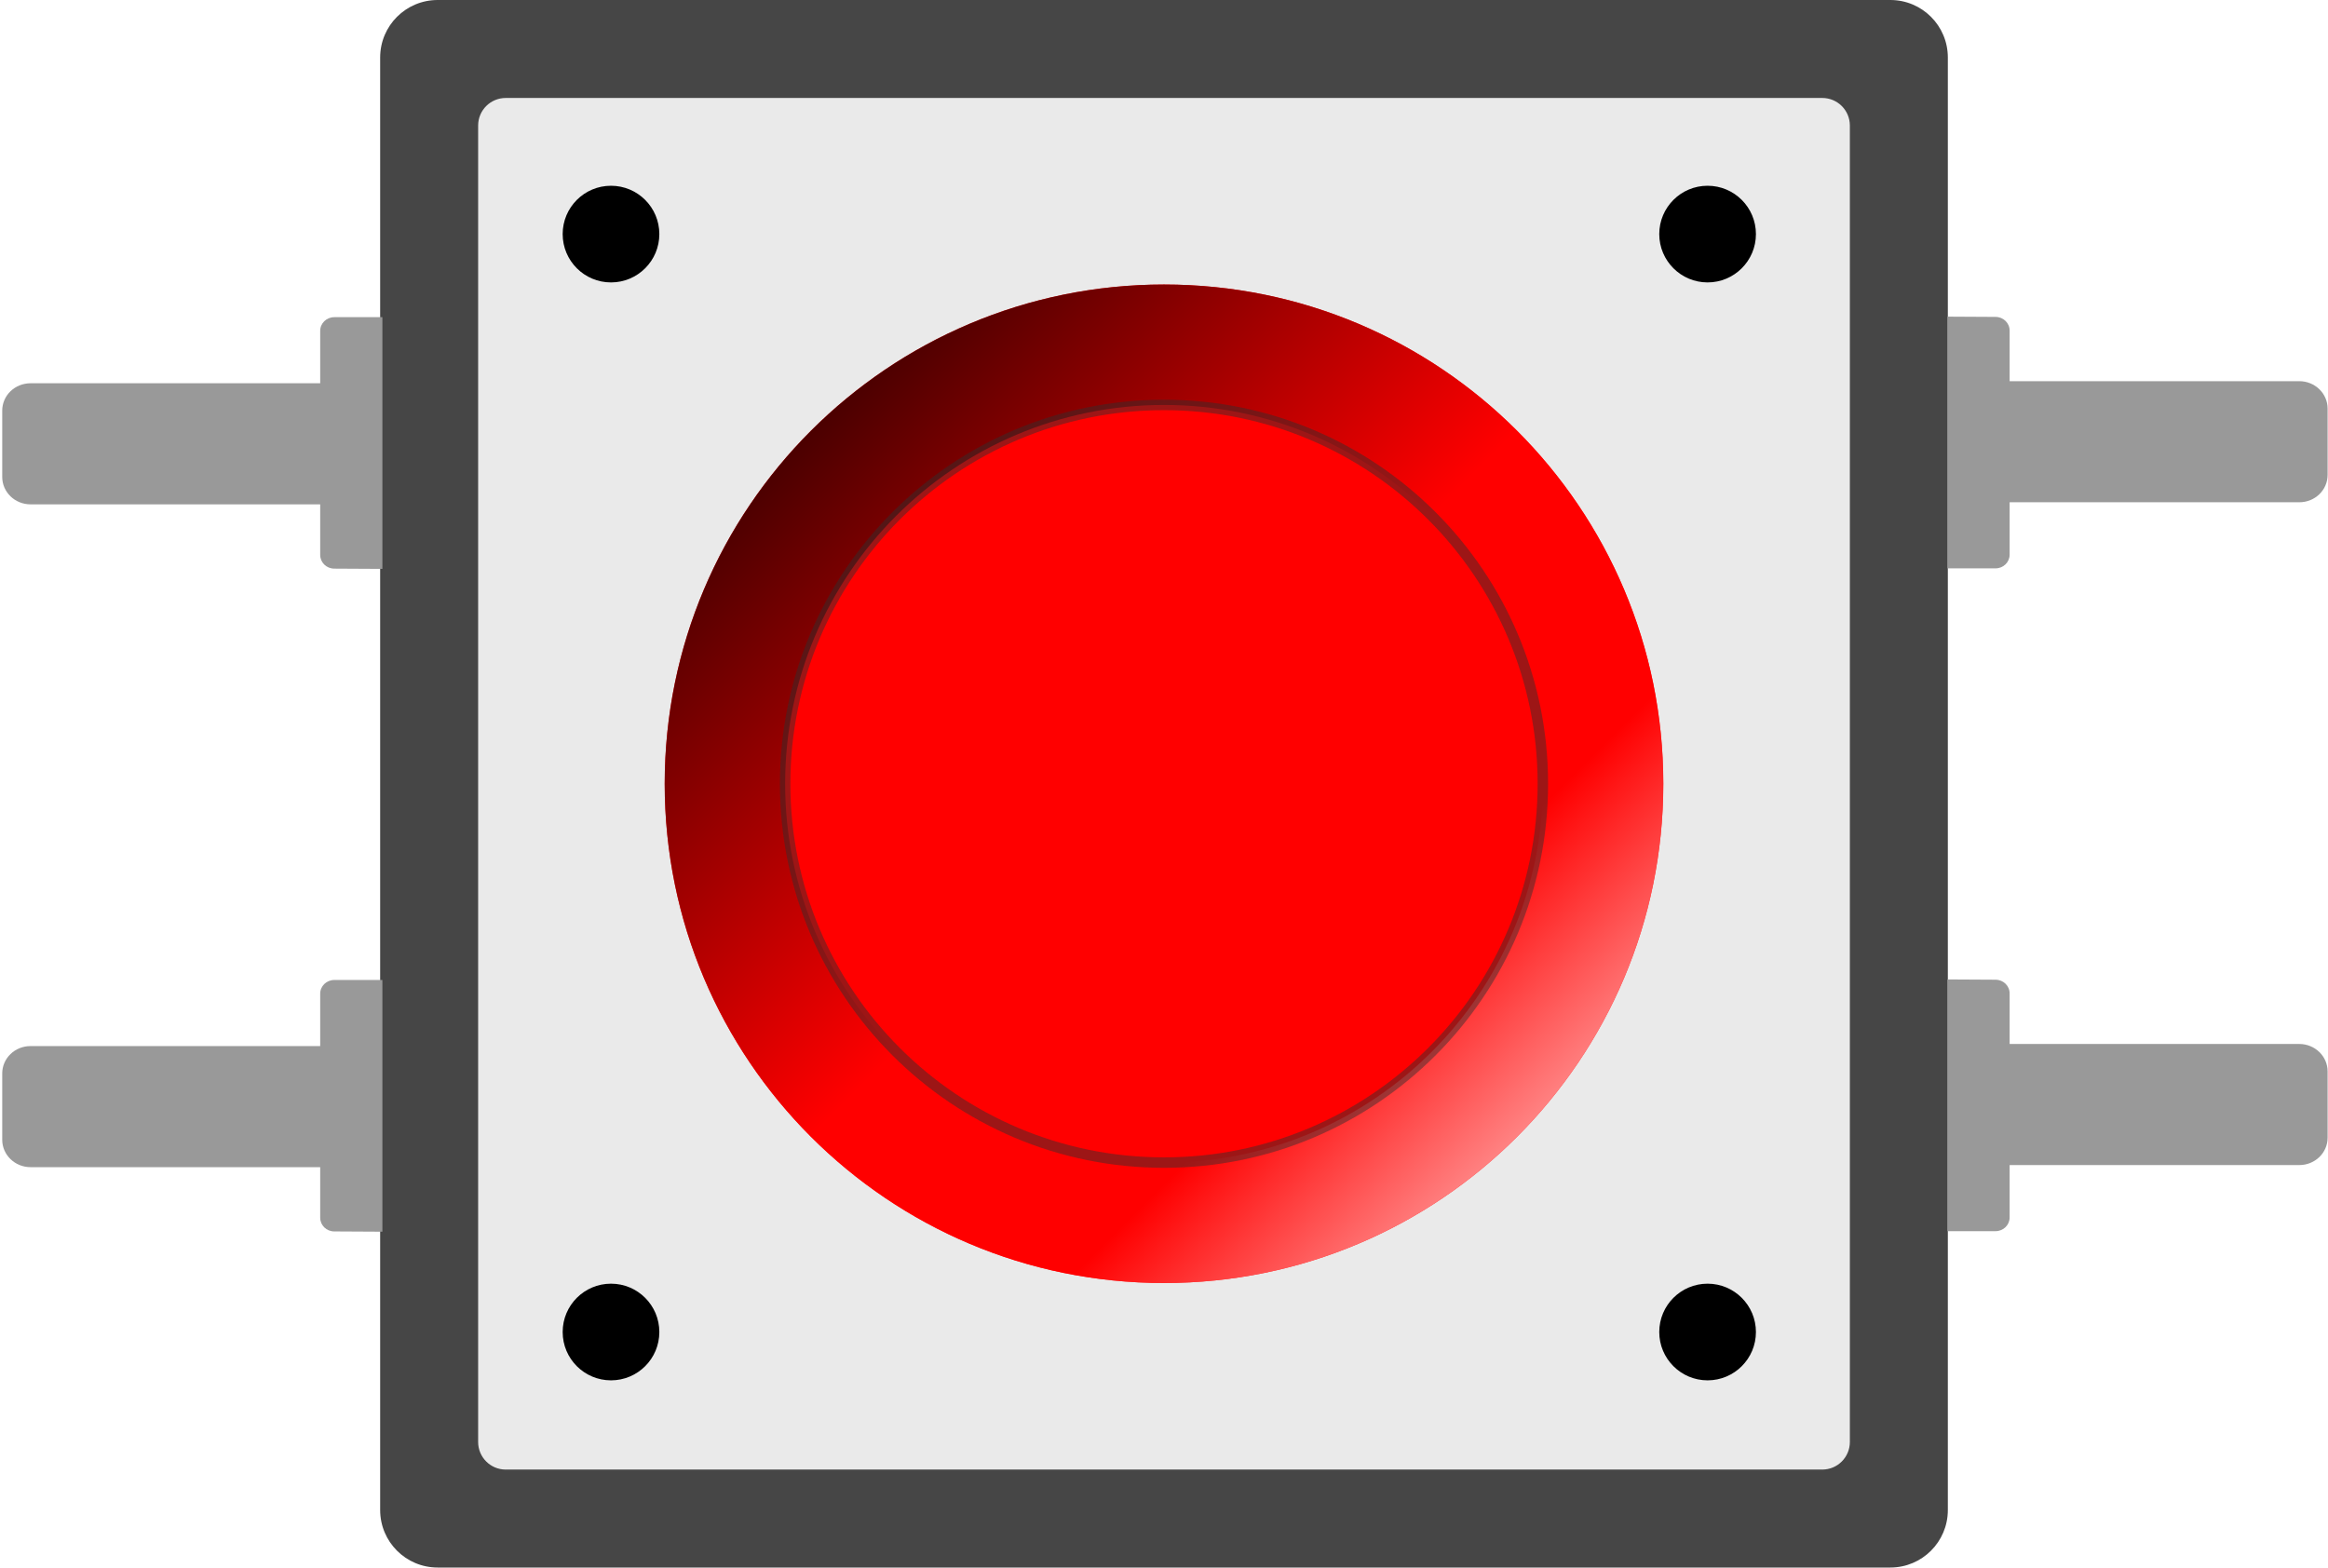
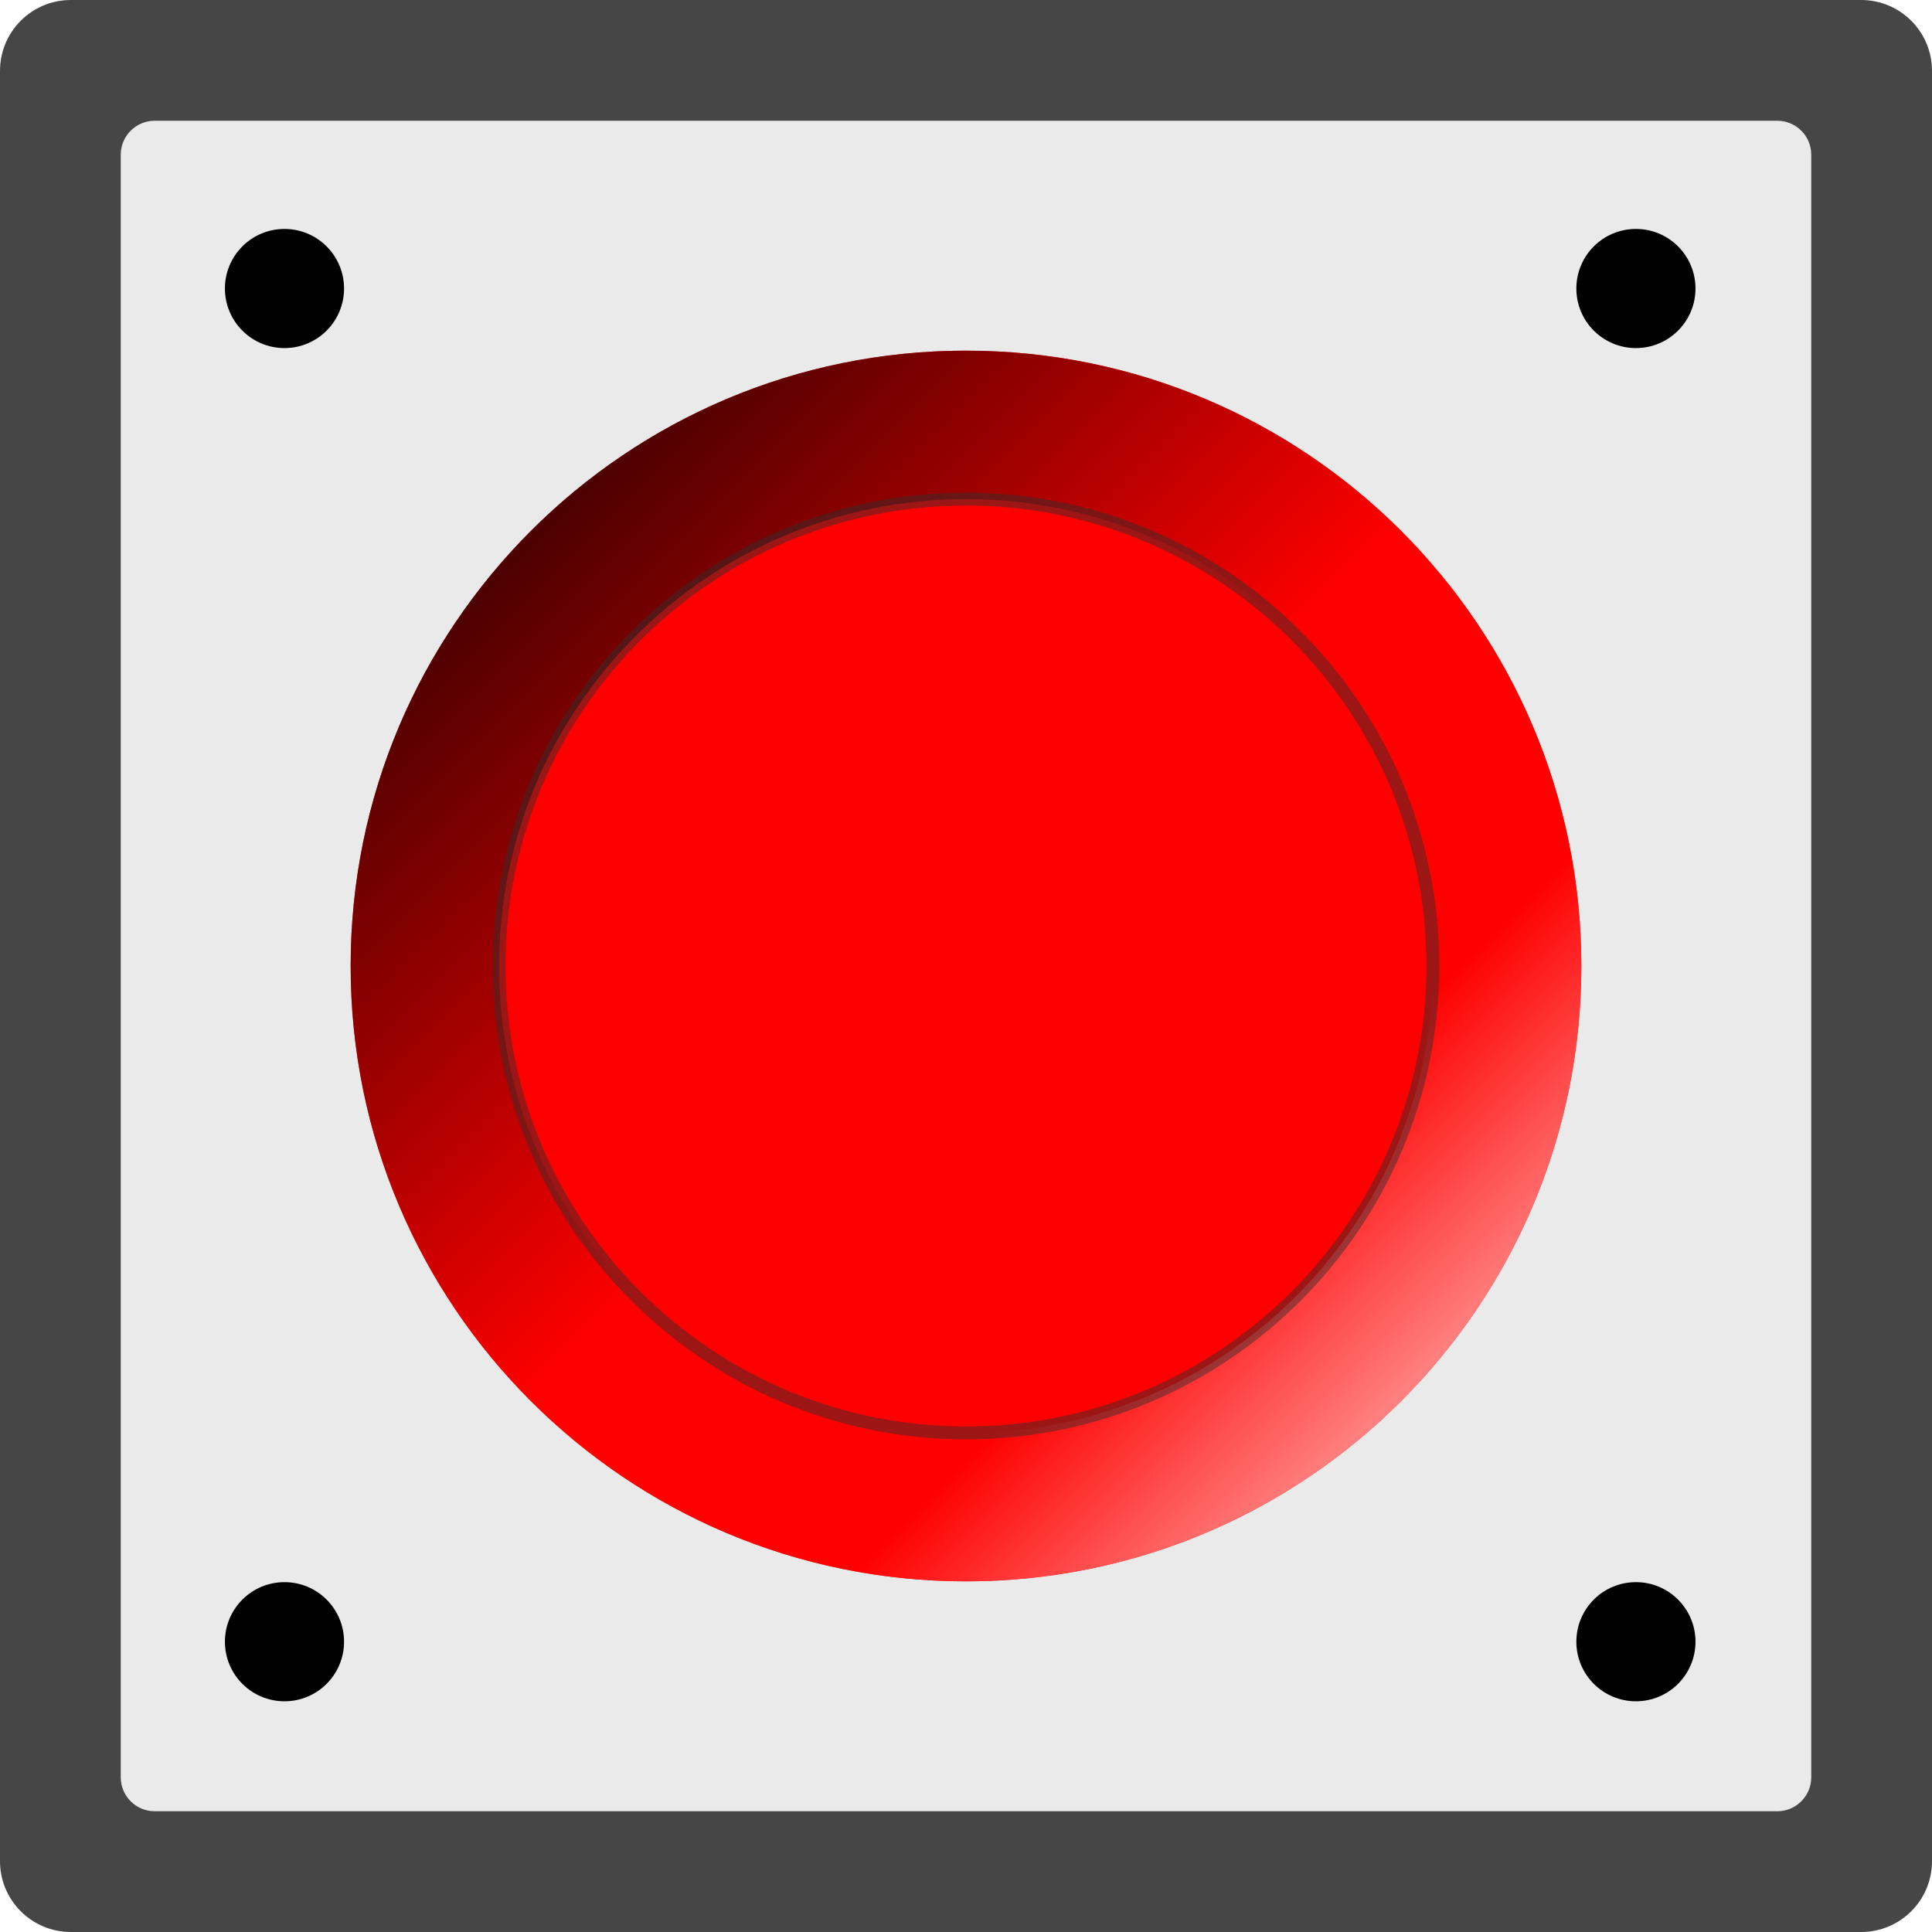
- <svg xmlns="http://www.w3.org/2000/svg" width="17.82mm" height="12mm" version="1.1" viewBox="-2.91 0 17.82 12">
+ <svg xmlns="http://www.w3.org/2000/svg" width="12mm" height="12mm" version="1.1" viewBox="0 0 12 12">
  <defs>
    <linearGradient id="grad-up-1" x1="0" x2="1" y1="0" y2="1">
      <stop stop-color="#ffffff" offset="0" />
      <stop stop-color="red" offset="0.3" />
      <stop stop-color="red" offset="0.5" />
      <stop offset="1" />
    </linearGradient>
    <linearGradient id="grad-down-1" x1="1" x2="0" y1="1" y2="0">
      <stop stop-color="#ffffff" offset="0" />
      <stop stop-color="red" offset="0.3" />
      <stop stop-color="red" offset="0.5" />
      <stop offset="1" />
    </linearGradient>
  </defs>
  <rect x="0" y="0" width="12" height="12" rx=".44" ry=".44" fill="#464646" />
  <rect x=".75" y=".75" width="10.5" height="10.5" rx=".211" ry=".211" fill="#eaeaea" />
  <g fill="#1b1b1">
    <circle cx="1.767" cy="1.792" r=".37" />
    <circle cx="10.161" cy="1.792" r=".37" />
    <circle cx="10.161" cy="10.197" r=".37" />
    <circle cx="1.767" cy="10.197" r=".37" />
  </g>
-   <g fill="#999" stroke-width="1.015">
-     <path d="m12.365 2.426c0.06 0 0.108 0.047 0.108 0.105v0.387h2.217c0.12 0 0.217 0.094 0.217 0.21v0.507c0 0.117-0.097 0.21-0.217 0.21h-2.217v0.401c0 0.058-0.048 0.105-0.108 0.105h-0.368v-1.927z" />
-     <path d="m12.365 7.5c0.06 0 0.108 0.047 0.108 0.105v0.387h2.217c0.12 0 0.217 0.094 0.217 0.21v0.507c0 0.117-0.097 0.21-0.217 0.21h-2.217v0.401c0 0.058-0.048 0.105-0.108 0.105h-0.368v-1.927z" />
-     <path d="m-0.351 4.353c-0.06 0-0.108-0.047-0.108-0.105v-0.387h-2.217c-0.12 0-0.217-0.094-0.217-0.21v-0.507c0-0.117 0.097-0.21 0.217-0.21h2.217v-0.401c0-0.058 0.048-0.105 0.108-0.105h0.368v1.927z" />
-     <path d="m-0.351 9.427c-0.06 0-0.108-0.047-0.108-0.105v-0.387h-2.217c-0.12 0-0.217-0.094-0.217-0.21v-0.507c0-0.117 0.097-0.21 0.217-0.21h2.217v-0.401c0-0.058 0.048-0.105 0.108-0.105h0.368v1.927z" />
-   </g>
  <g class="clickable-element">
    <circle cx="6" cy="6" r="3.822" fill="#ff3030" />
    <circle class="button-active-circle" cx="6" cy="6" r="3.822" fill="url(#grad-down-1)" />
    <circle cx="6" cy="6" r="2.9" fill="red" stroke="#2f2f2f" stroke-opacity=".47" stroke-width=".08" />
  </g>
</svg>
